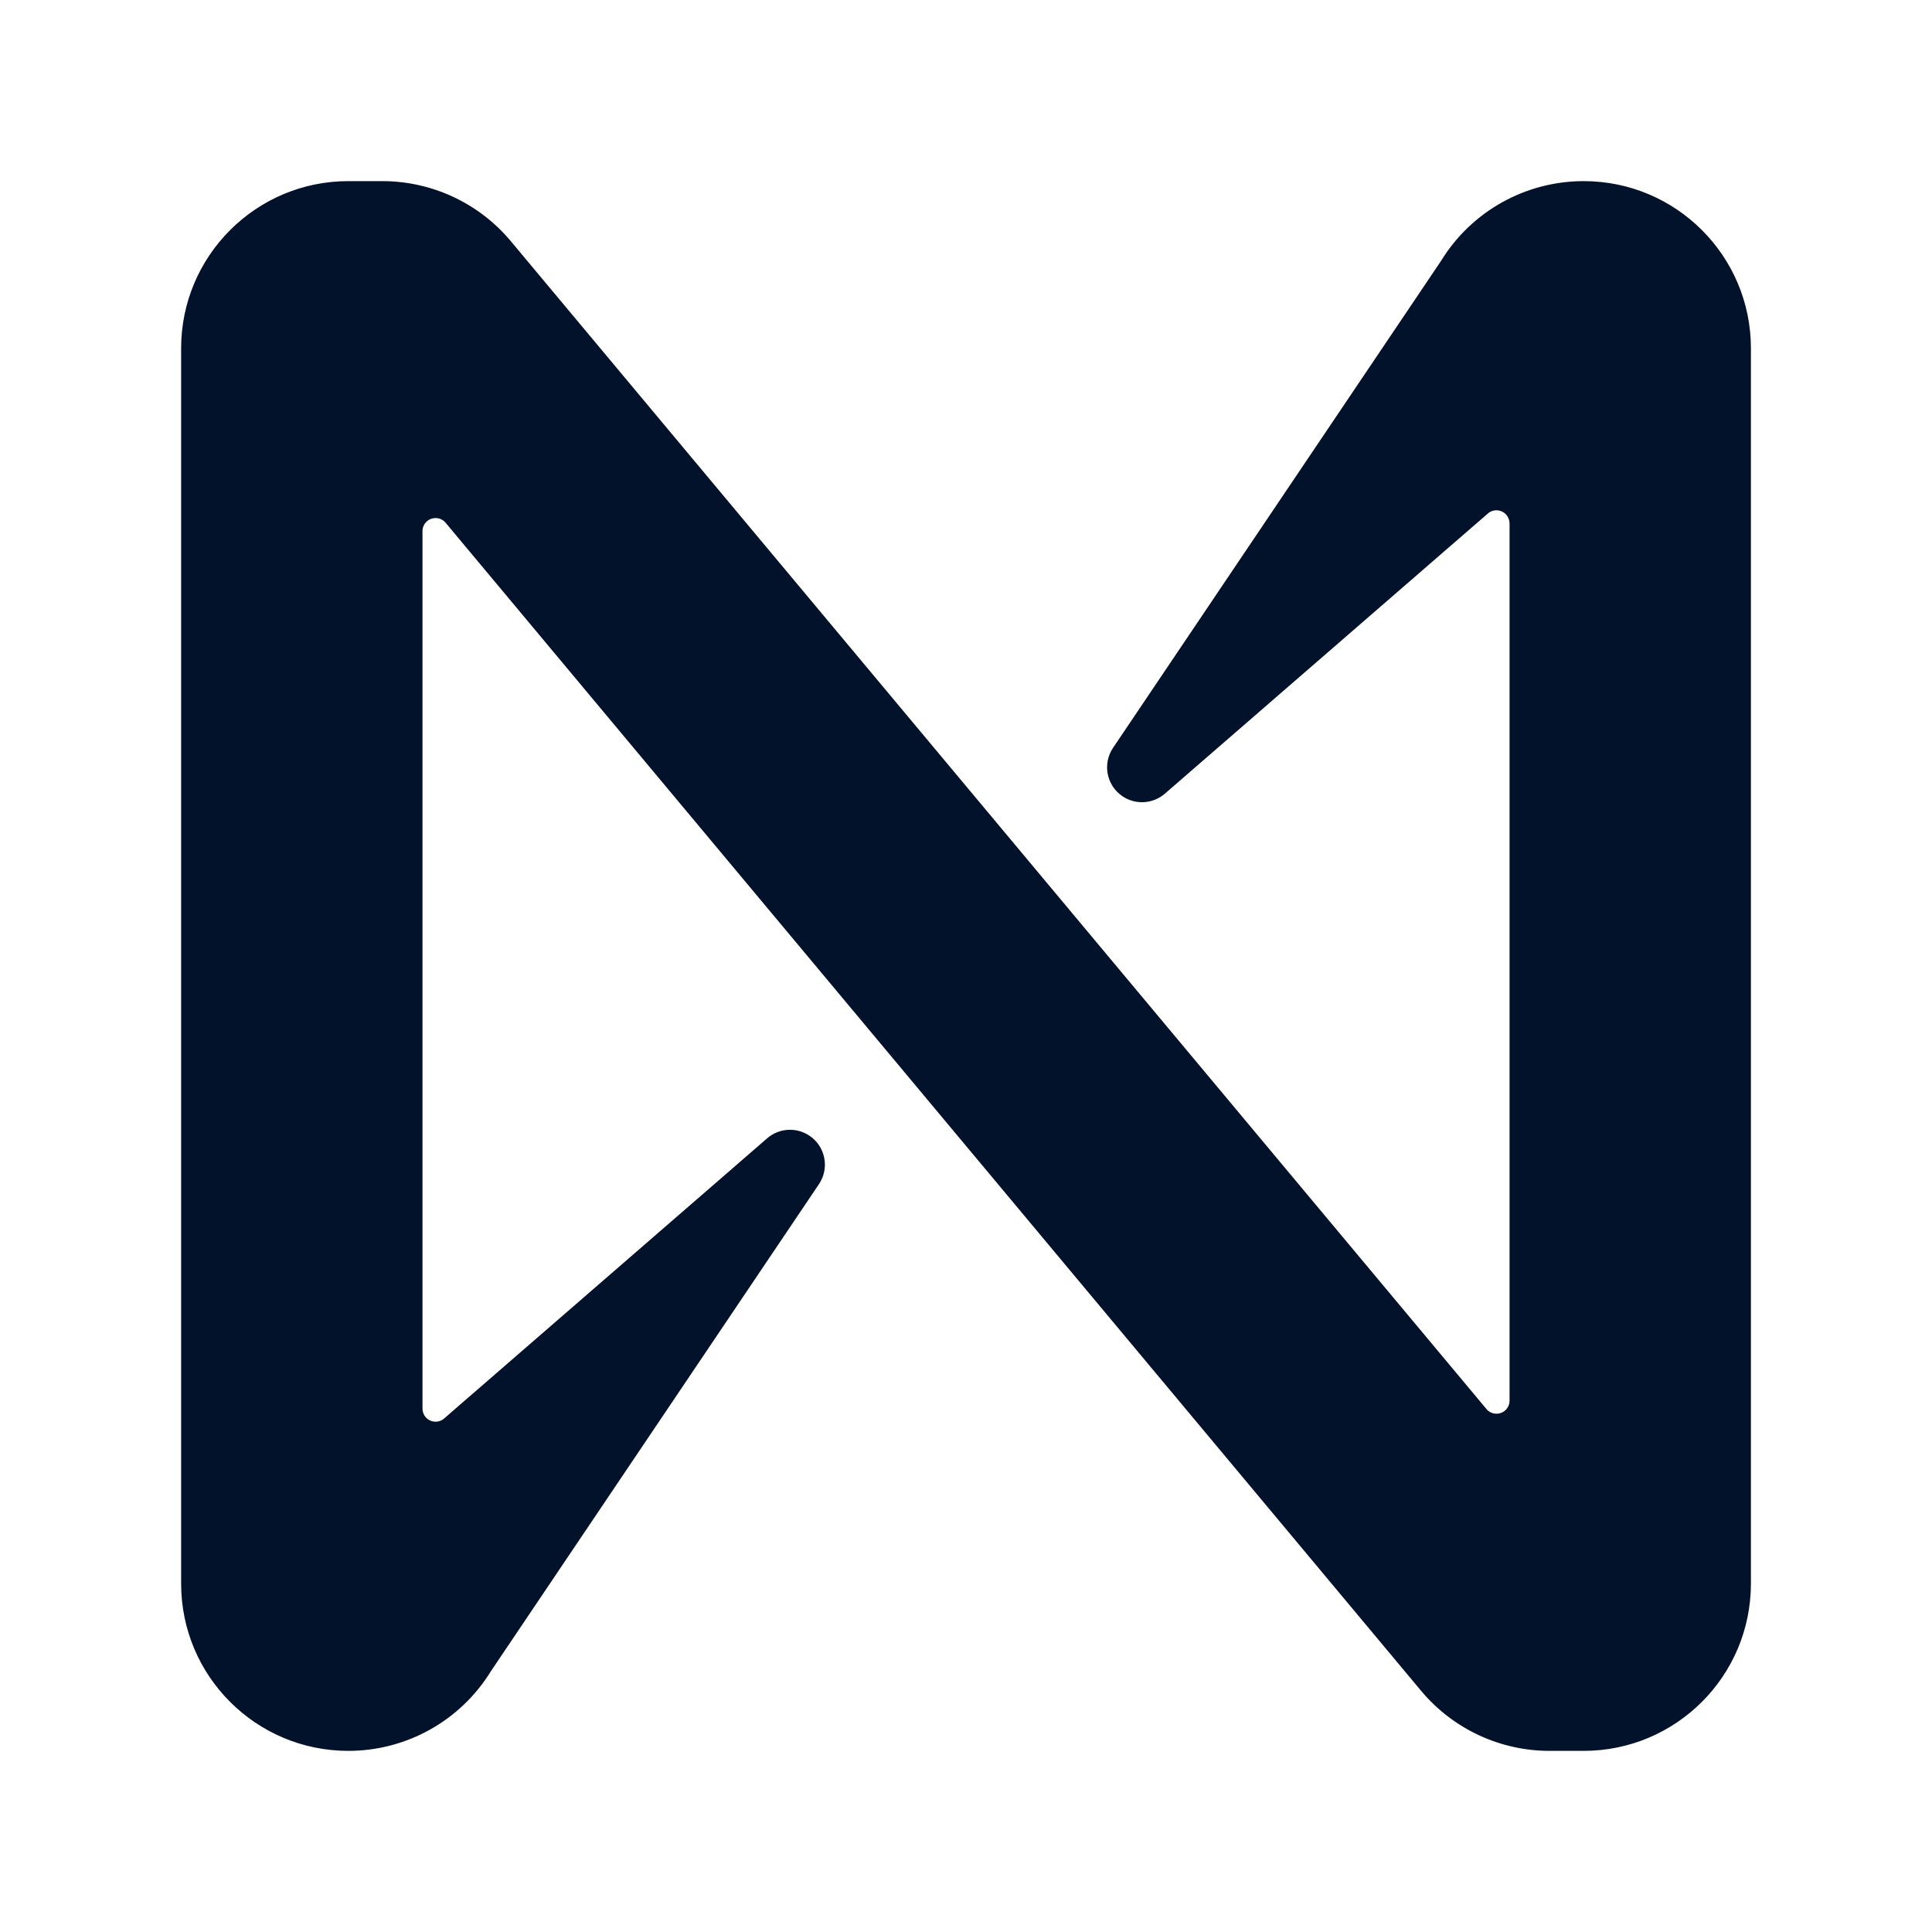
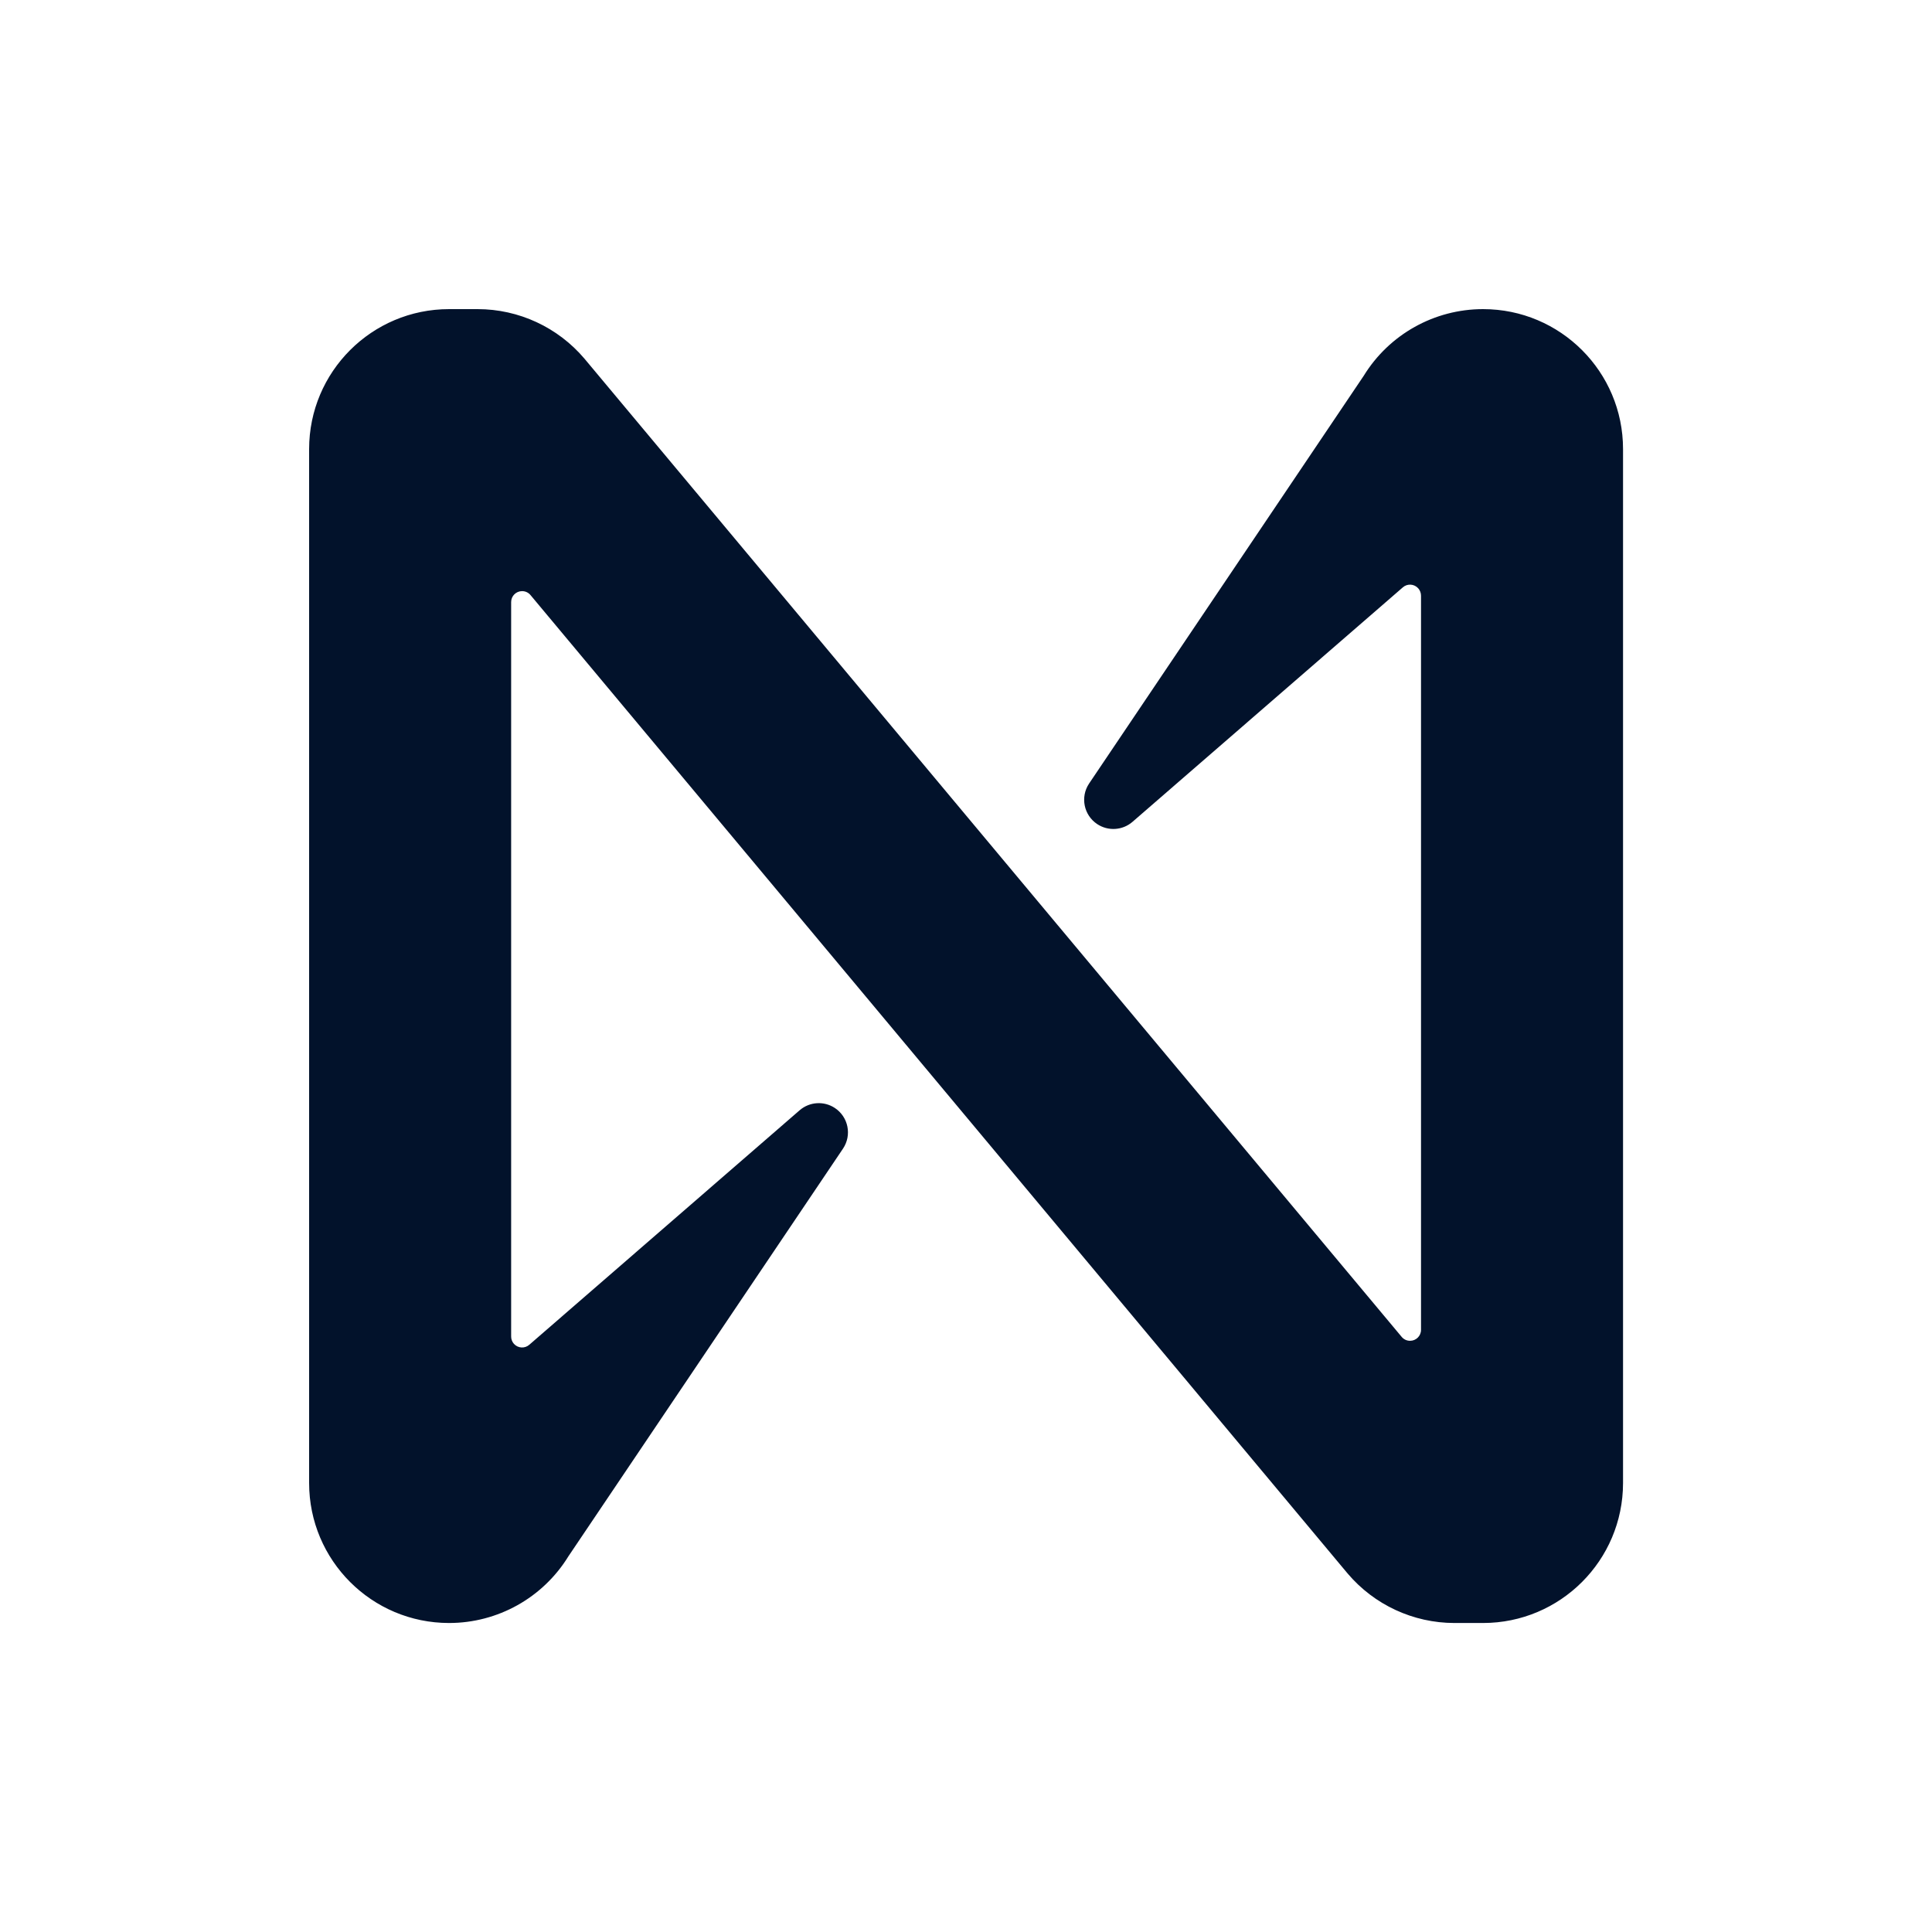
<svg xmlns="http://www.w3.org/2000/svg" viewBox="0 0 32 32" fill="none">
-   <path transform="translate(3 3) scale(0.074074) translate(-108 -108)" fill="#02122B" d="m421.61,108c-13,0-25.07,6.74-31.88,17.82l-73.37,108.93c-2.39,3.59-1.42,8.43,2.17,10.82,2.91,1.94,6.76,1.7,9.41-.58l72.22-62.64c1.2-1.08,3.05-.97,4.13.23.49.55.75,1.26.75,1.99v196.12c0,1.62-1.31,2.92-2.93,2.92-.87,0-1.69-.38-2.24-1.05L181.56,121.24c-7.11-8.39-17.55-13.23-28.54-13.24h-7.63c-20.65,0-37.39,16.74-37.39,37.39v276.22c0,20.65,16.74,37.39,37.39,37.39,13,0,25.07-6.74,31.88-17.82l73.37-108.93c2.39-3.59,1.42-8.43-2.17-10.82-2.91-1.94-6.76-1.7-9.41.58l-72.22,62.64c-1.2,1.08-3.05.97-4.13-.23-.49-.55-.75-1.26-.74-1.99v-196.17c0-1.62,1.31-2.92,2.93-2.92.86,0,1.69.38,2.24,1.05l218.28,261.37c7.11,8.39,17.55,13.23,28.54,13.24h7.63c20.65.01,37.4-16.72,37.42-37.37V145.39c0-20.65-16.74-37.39-37.39-37.39Z" />
+   <path transform="translate(5.12 5.12) scale(0.062) translate(-108 -108)" fill="#02122B" d="m421.61,108c-13,0-25.07,6.74-31.88,17.82l-73.37,108.93c-2.39,3.59-1.42,8.43,2.17,10.82,2.91,1.94,6.76,1.7,9.41-.58l72.22-62.64c1.2-1.08,3.05-.97,4.13.23.49.55.75,1.26.75,1.99v196.12c0,1.62-1.31,2.92-2.93,2.92-.87,0-1.69-.38-2.24-1.05L181.56,121.24c-7.11-8.39-17.55-13.23-28.54-13.24h-7.63c-20.65,0-37.39,16.74-37.39,37.39v276.22c0,20.65,16.74,37.39,37.39,37.39,13,0,25.07-6.74,31.88-17.82l73.37-108.93c2.39-3.59,1.42-8.43-2.17-10.82-2.91-1.94-6.76-1.7-9.41.58l-72.22,62.64c-1.2,1.08-3.05.97-4.13-.23-.49-.55-.75-1.26-.74-1.99v-196.17c0-1.62,1.31-2.92,2.93-2.92.86,0,1.69.38,2.24,1.05l218.28,261.37c7.11,8.39,17.55,13.23,28.54,13.24h7.63c20.65.01,37.4-16.72,37.42-37.37V145.39c0-20.65-16.74-37.39-37.39-37.39Z" />
</svg>
